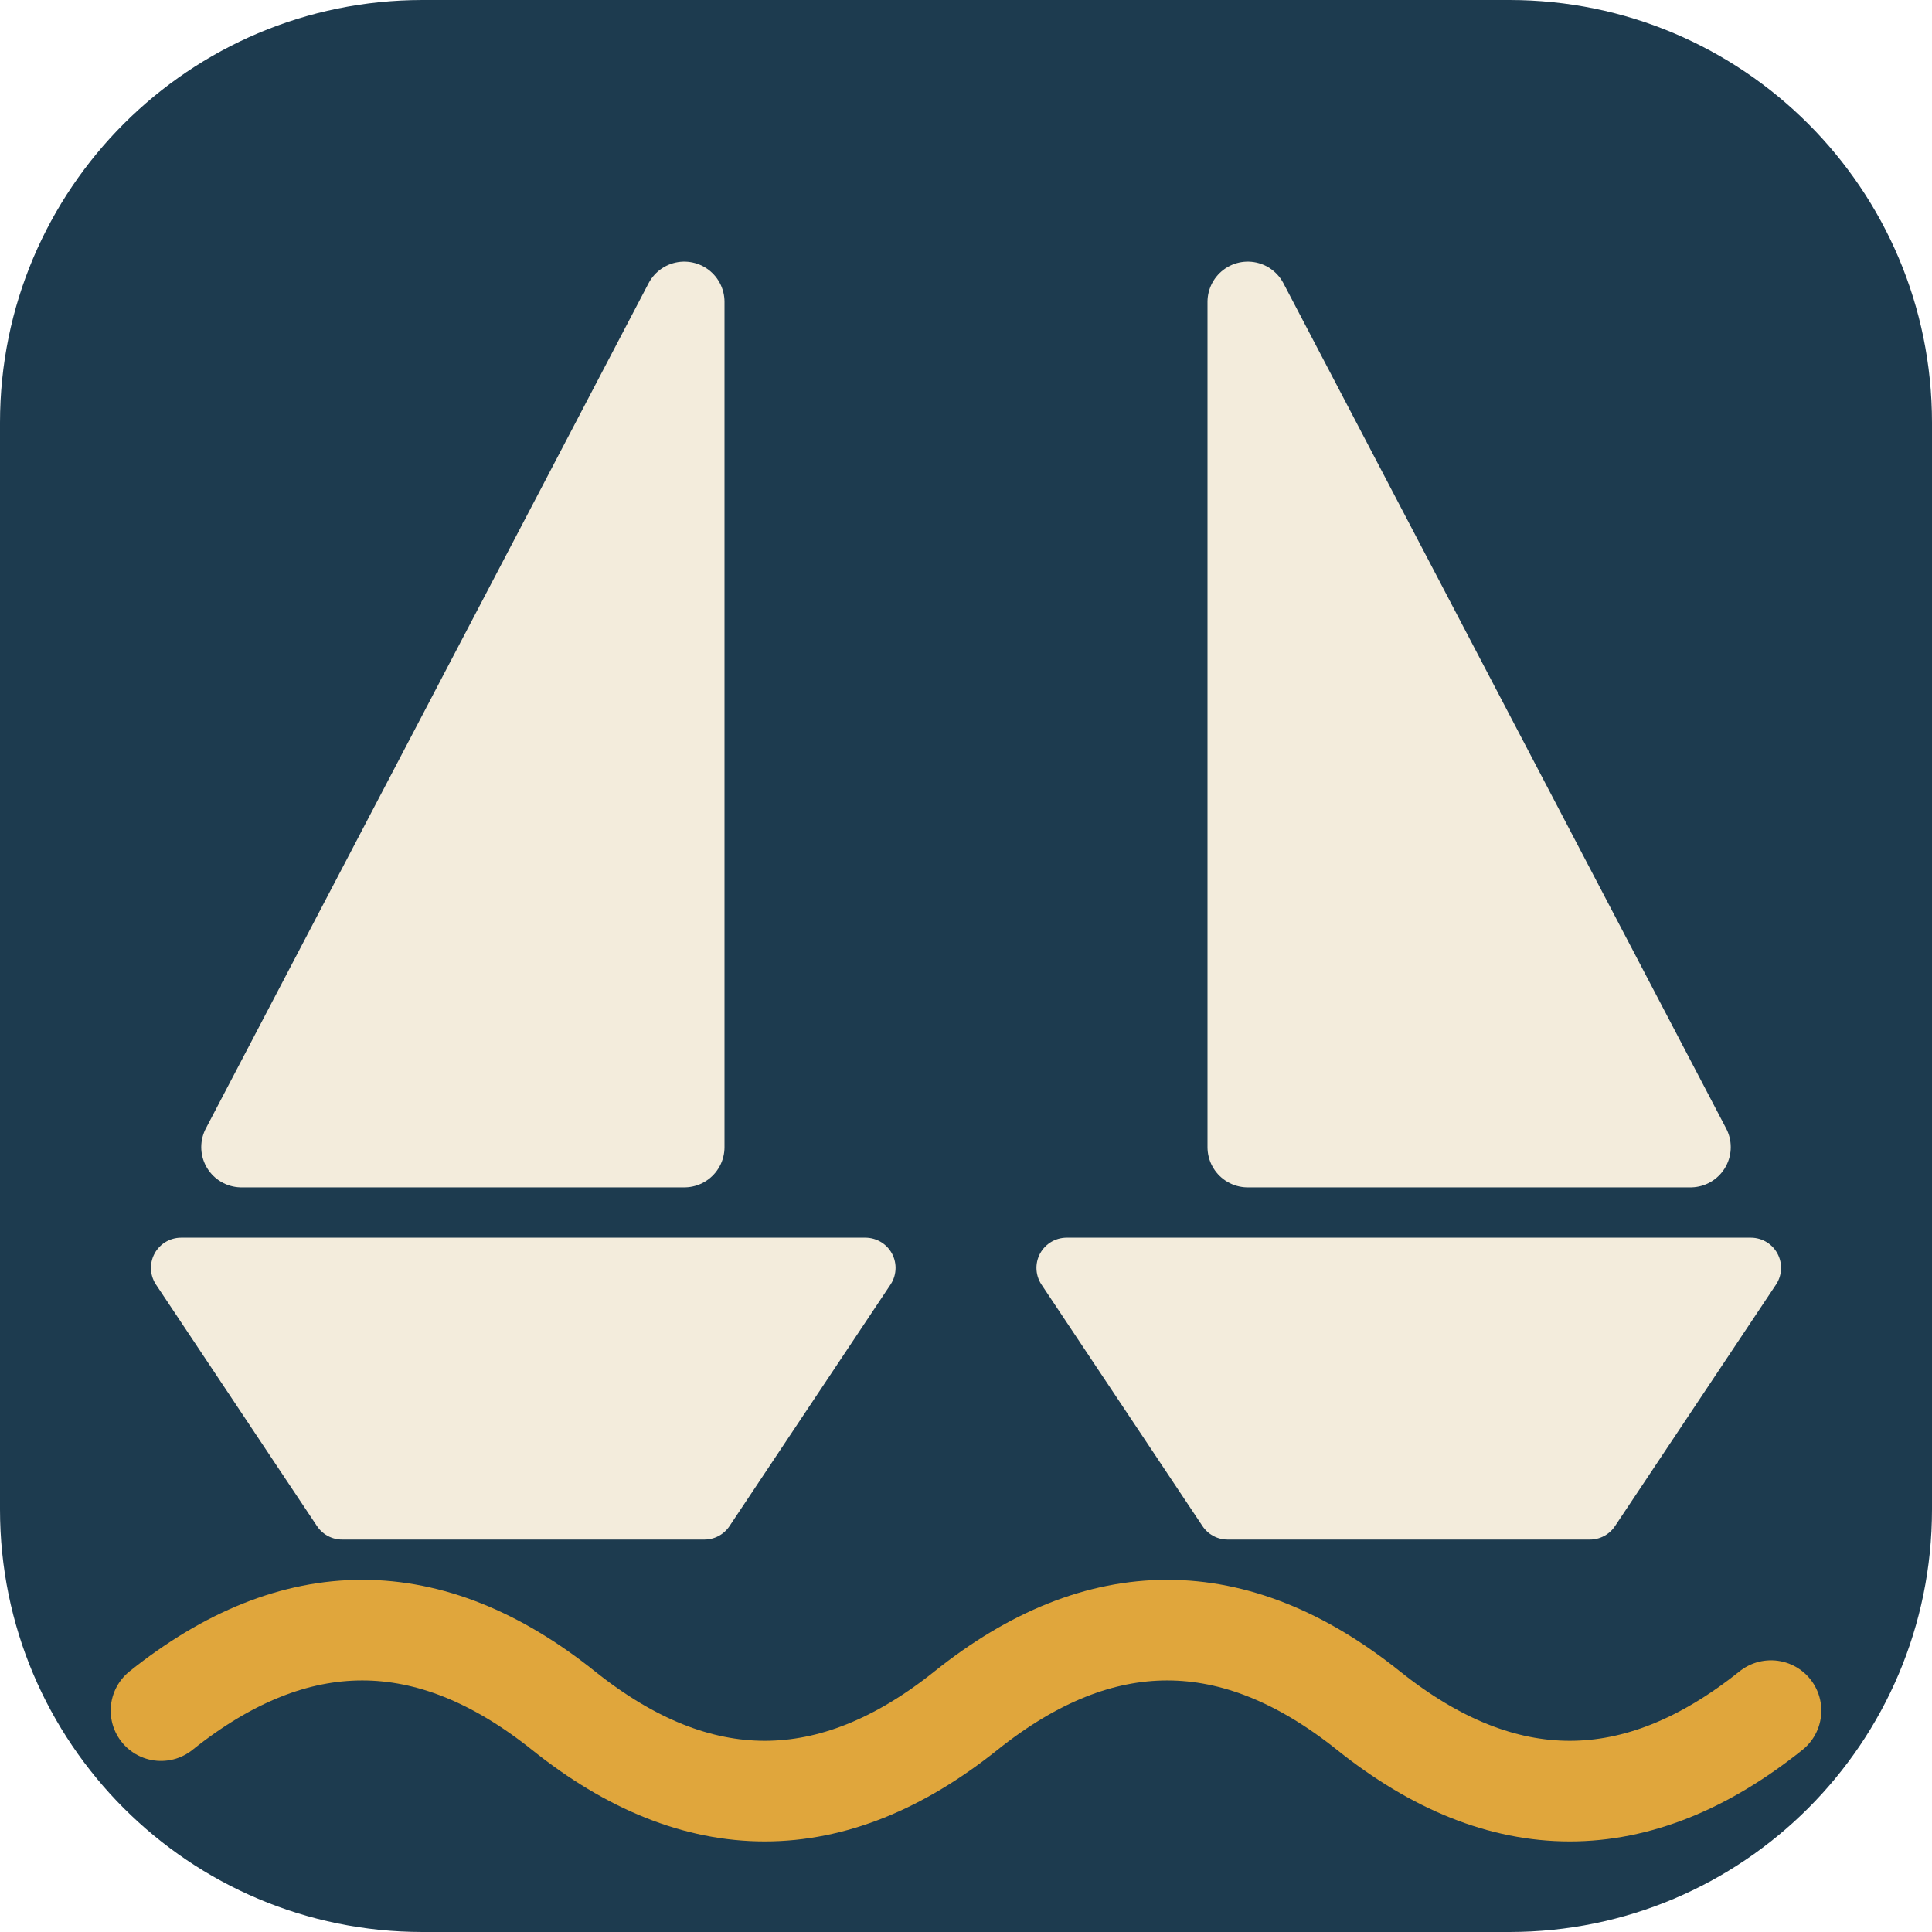
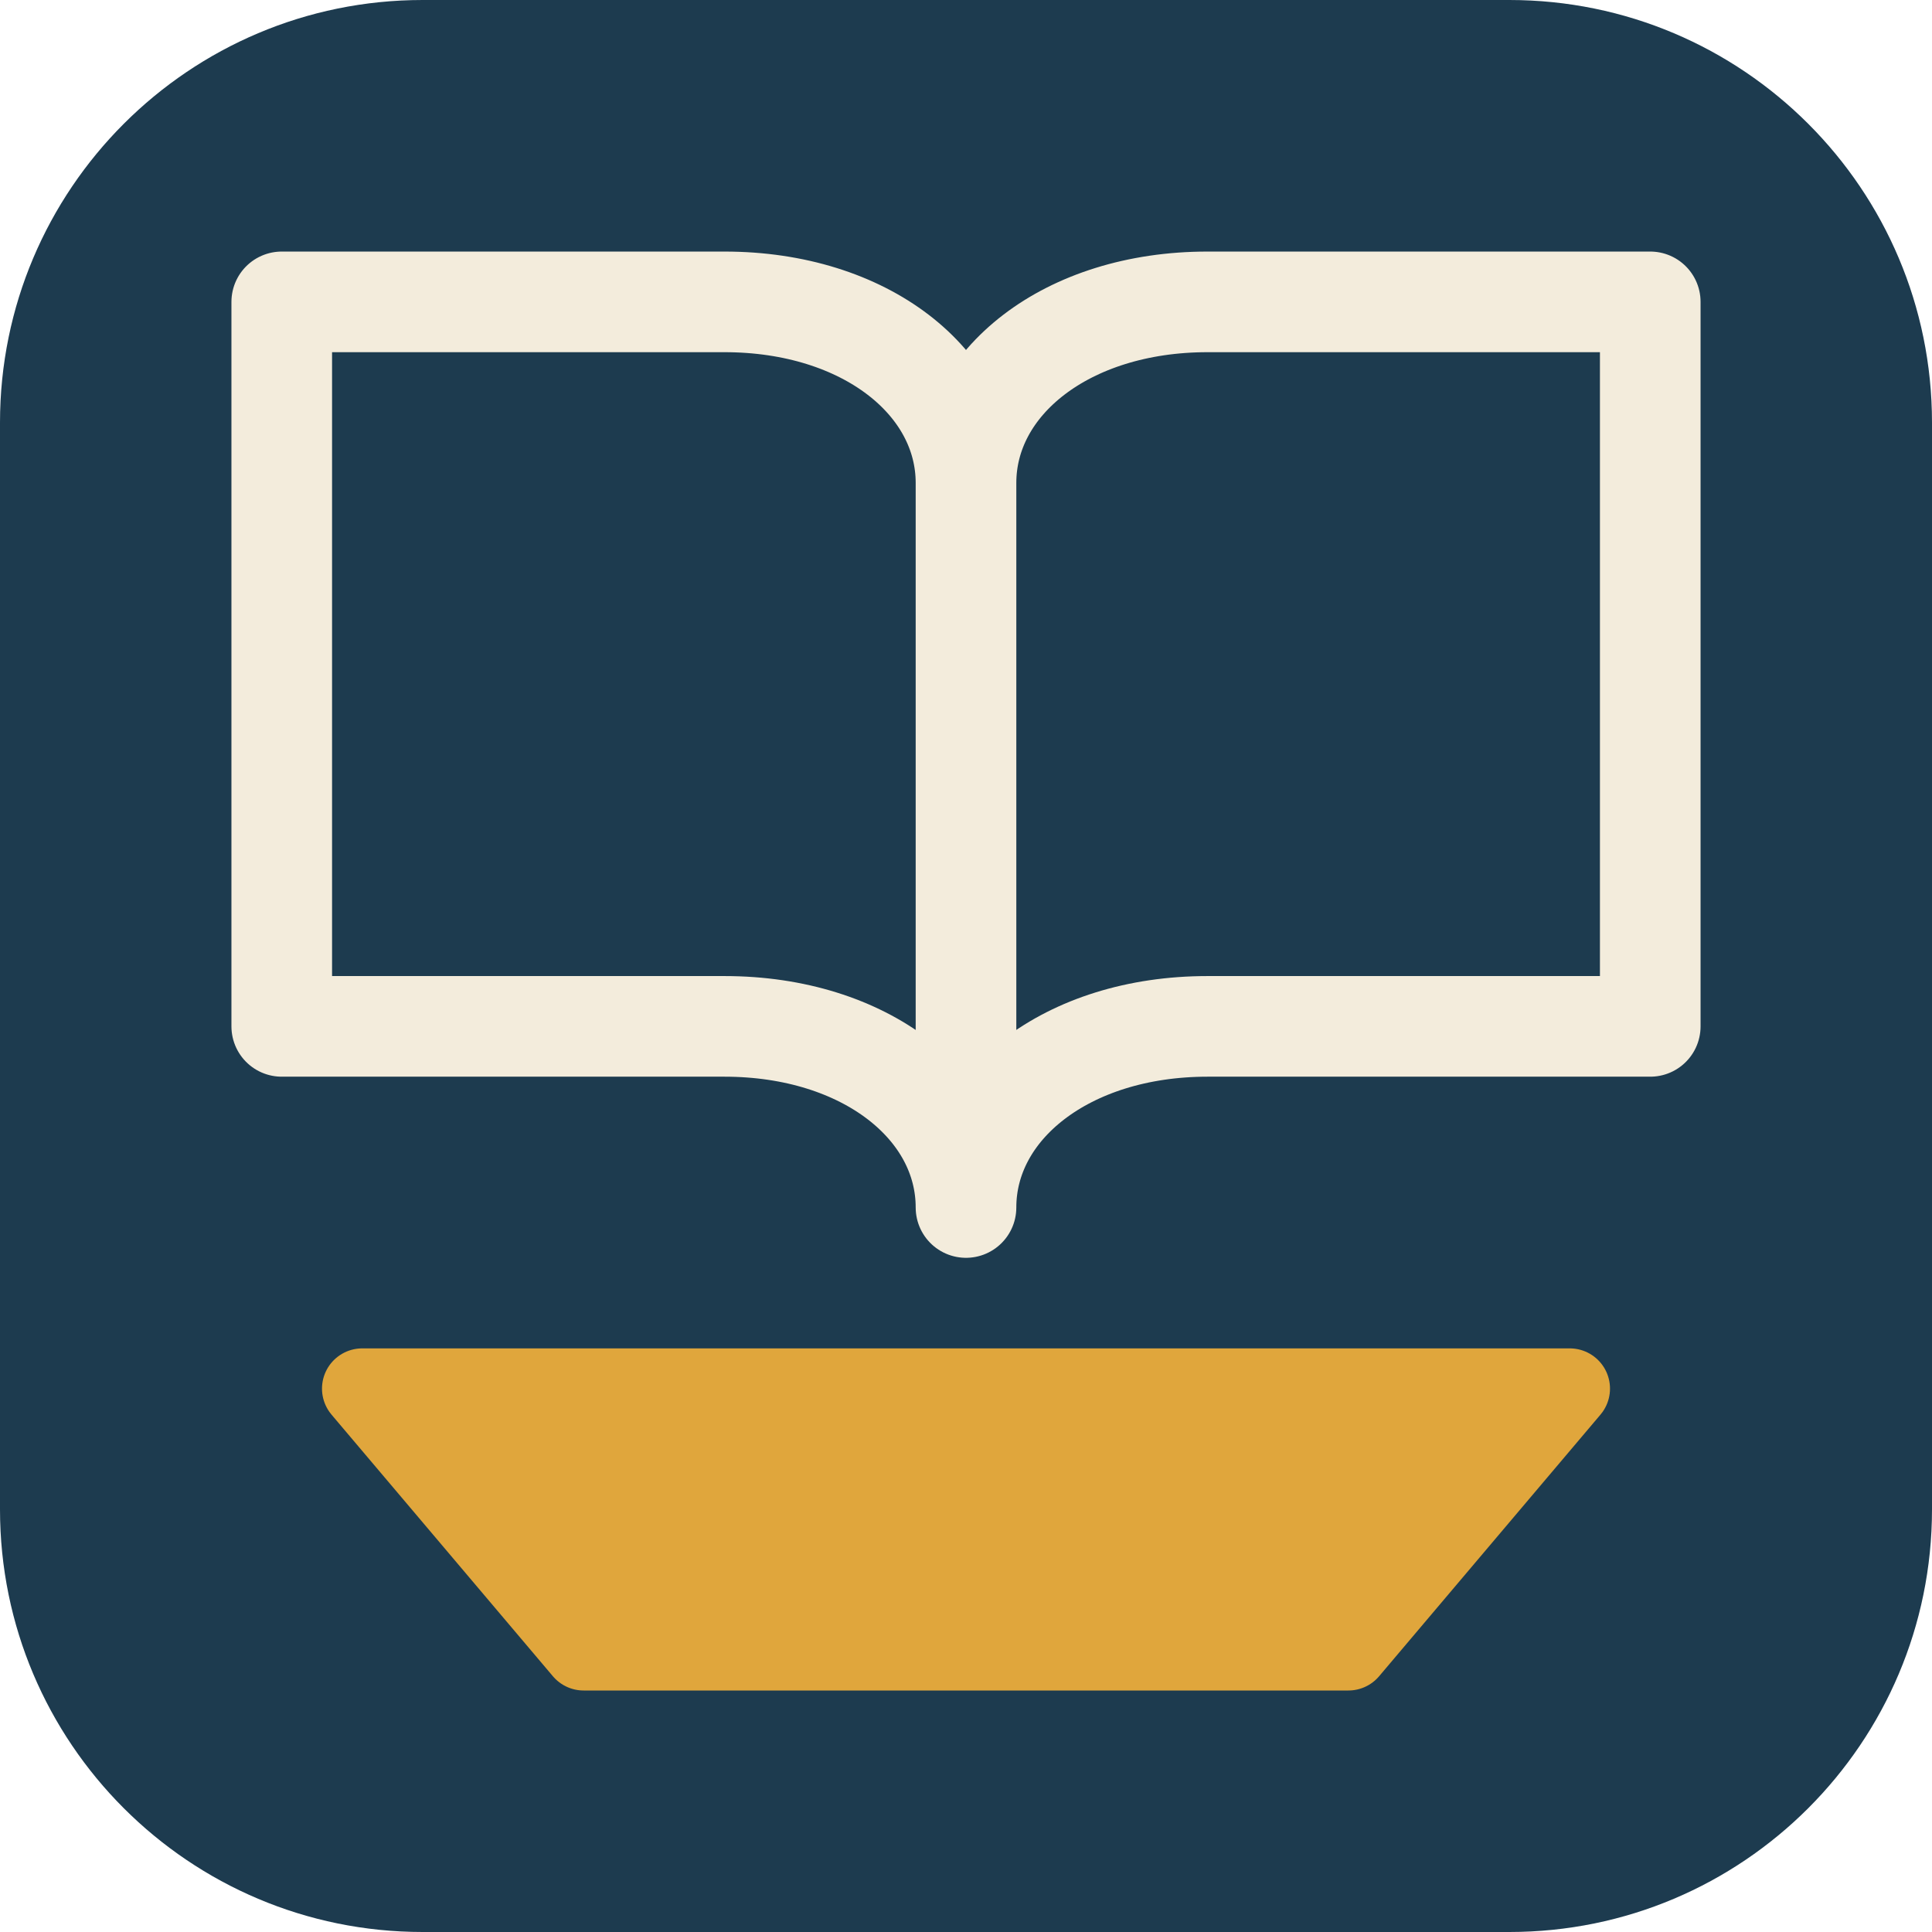
<svg xmlns="http://www.w3.org/2000/svg" width="96" height="96" viewBox="0 0 96 96">
  <rect width="96" height="96" rx="21" fill="#1d3b4f" />
-   <g fill="#f3ecdc" stroke="#f3ecdc" stroke-linejoin="round" stroke-linecap="round">
-     <path d="M34 15v42H12z" stroke-width="4" />
-     <path d="M62 15v42h22z" stroke-width="4" />
-     <path d="M9 63h34l-8 12H17zM87 63H53l8 12h18z" stroke-width="3" />
-   </g>
-   <path d="M8 85q10-8 20 0t20 0 20 0 20 0" fill="none" stroke="#e0a63c" stroke-width="5" stroke-linecap="round" />
+   <path d="M48 24c0-5-5-9-12-9H14v36h22c7 0 12 4 12 9zM48 24c0-5 5-9 12-9h22v36H60c-7 0-12 4-12 9z" fill="none" stroke="#f3ecdc" stroke-width="5" stroke-linejoin="round" />
+   <path d="M18 69h60L67 82H29z" fill="#e0a63c" stroke="#e0a63c" stroke-width="4" stroke-linejoin="round" />
</svg>
